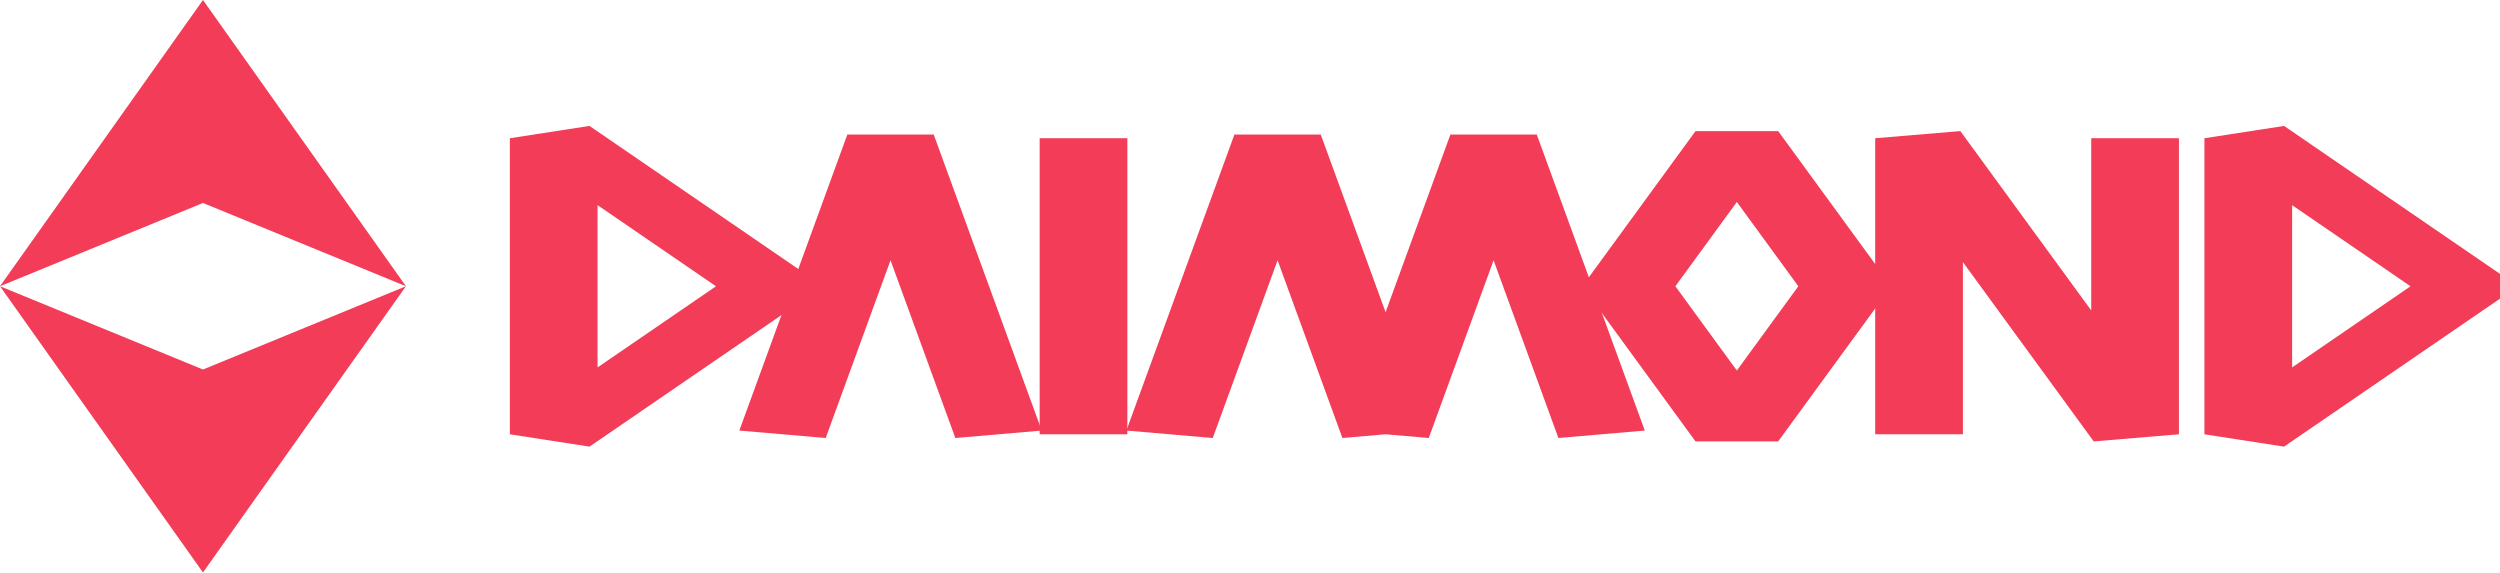
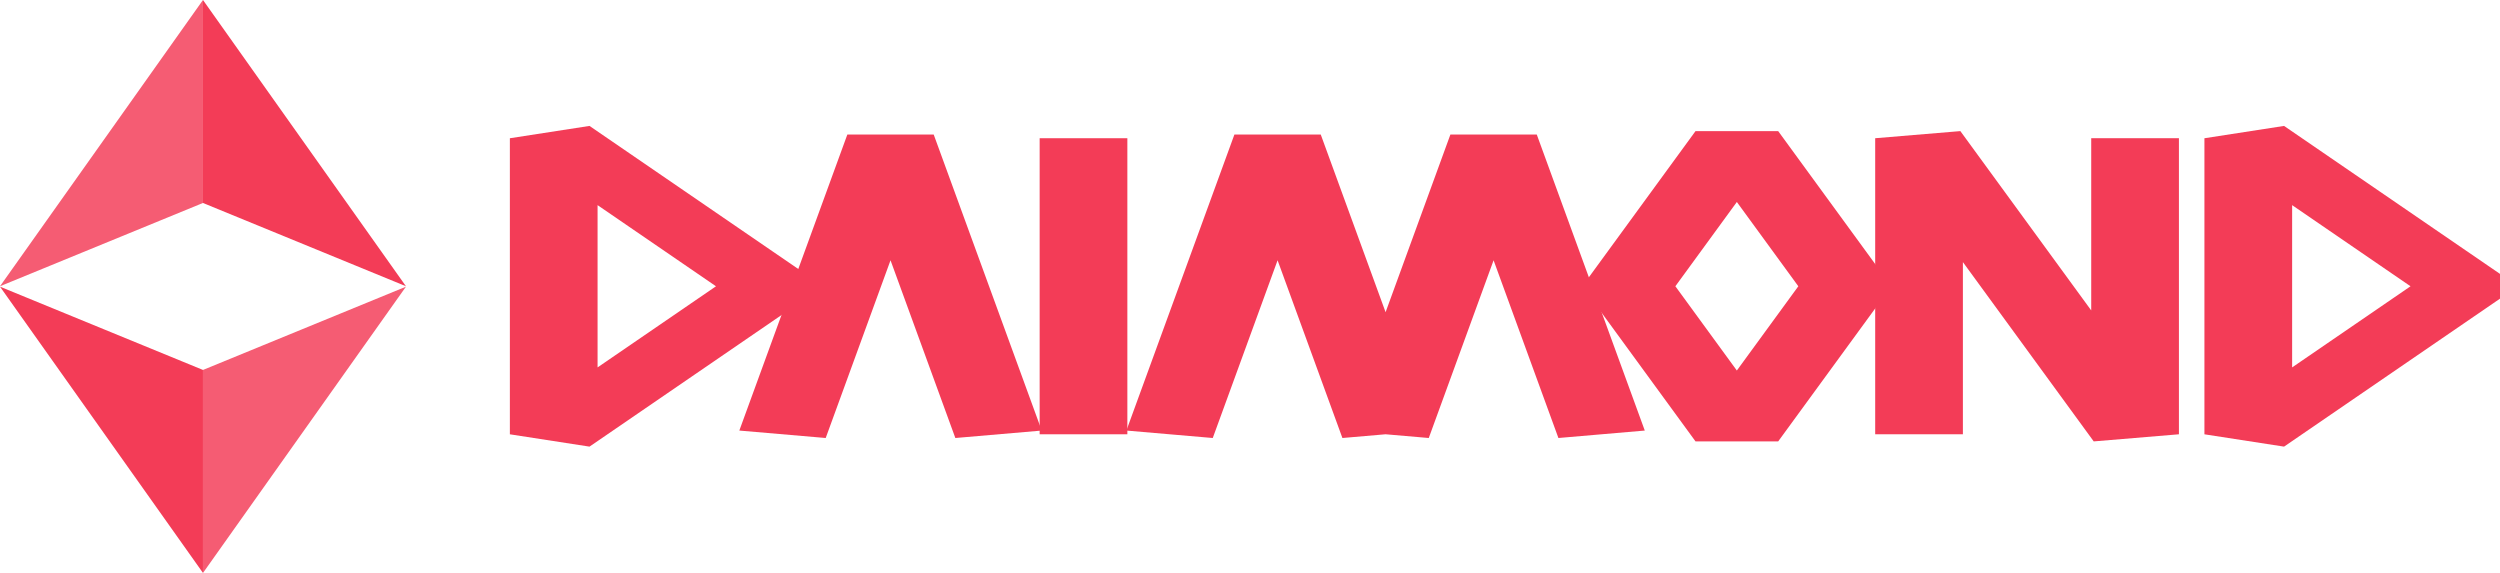
<svg xmlns="http://www.w3.org/2000/svg" width="368.02mm" height="84.273mm" version="1.1" viewBox="0 0 368.02 84.273" xml:space="preserve">
+   <g transform="translate(833.32 -1101.4)">
+     <path d="m-803.44 1101.4-29.879 42.136h1e-3l29.878-12.258z" fill="#f55c73" />
+     <path d="m-803.44 1101.4v29.879l29.878 12.258h1e-3z" fill="#f33c57" />
+     <path d="m-833.32 1143.6 5.2e-4 5e-4 5.2e-4 -5e-4zm5.2e-4 5e-4 29.878 42.136v-29.879z" fill="#f33c57" />
+     <path d="m-773.56 1143.6 5.2e-4 5e-4h5.2e-4v-5e-4zm5.2e-4 5e-4 -29.878 12.258v29.879z" fill="#f55c73" />
+   </g>
  <g transform="matrix(2.0148 0 0 .97898 662.83 -596.41)" fill="#f33c57" stroke-linejoin="bevel" stroke-width="6.408">
    <path d="m-162.1 628.15-5.818 1.853v44.518l5.818 1.853 15.783-22.258v-3.707zm0.59 11.912 8.65 12.201-8.65 12.199z" stop-color="#000000" />
    <path d="m-185.75 628.93-6.223 1.07v44.518h6.408v-25.891l9.559 26.961 6.225-1.07v-44.518h-6.408v25.893z" stop-color="#000000" />
    <path d="m-205.1 628.93-7.893 22.26v2.141l7.893 22.258h6.039l7.893-22.258v-2.141l-7.893-22.26zm3.019 10.658 4.492 12.672-4.492 12.67-4.492-12.67z" stop-color="#000000" />
    <path d="m-238.79 629.44-7.893 44.518 6.311 1.119 4.736-26.723 4.736 26.723 3.156-0.561 3.154 0.561 4.736-26.723 4.736 26.723 6.311-1.119-7.893-44.518h-6.309l-4.736 26.721-4.738-26.721z" stop-color="#000000" />
    <path d="m-253.02 630v44.518h6.408v-44.518z" stop-color="#000000" />
    <path d="m-267.07 629.44-7.893 44.518 6.311 1.119 4.736-26.723 4.736 26.723 6.311-1.119-7.893-44.518z" stop-color="#000000" />
    <path d="m-285.91 628.15-5.818 1.853v44.518l5.818 1.853 15.783-22.258v-3.707zm0.59 11.912 8.652 12.201-8.652 12.199z" stop-color="#000000" />
  </g>
-   <path d="m29.879 0-29.879 42.136 5.2e-4 5.1e-4 29.878-12.258 29.878 12.258h5.2e-4v-5.1e-4zm29.878 42.137-29.878 12.258-29.878-12.258 29.878 42.136z" fill="#f33c57" />
</svg>
